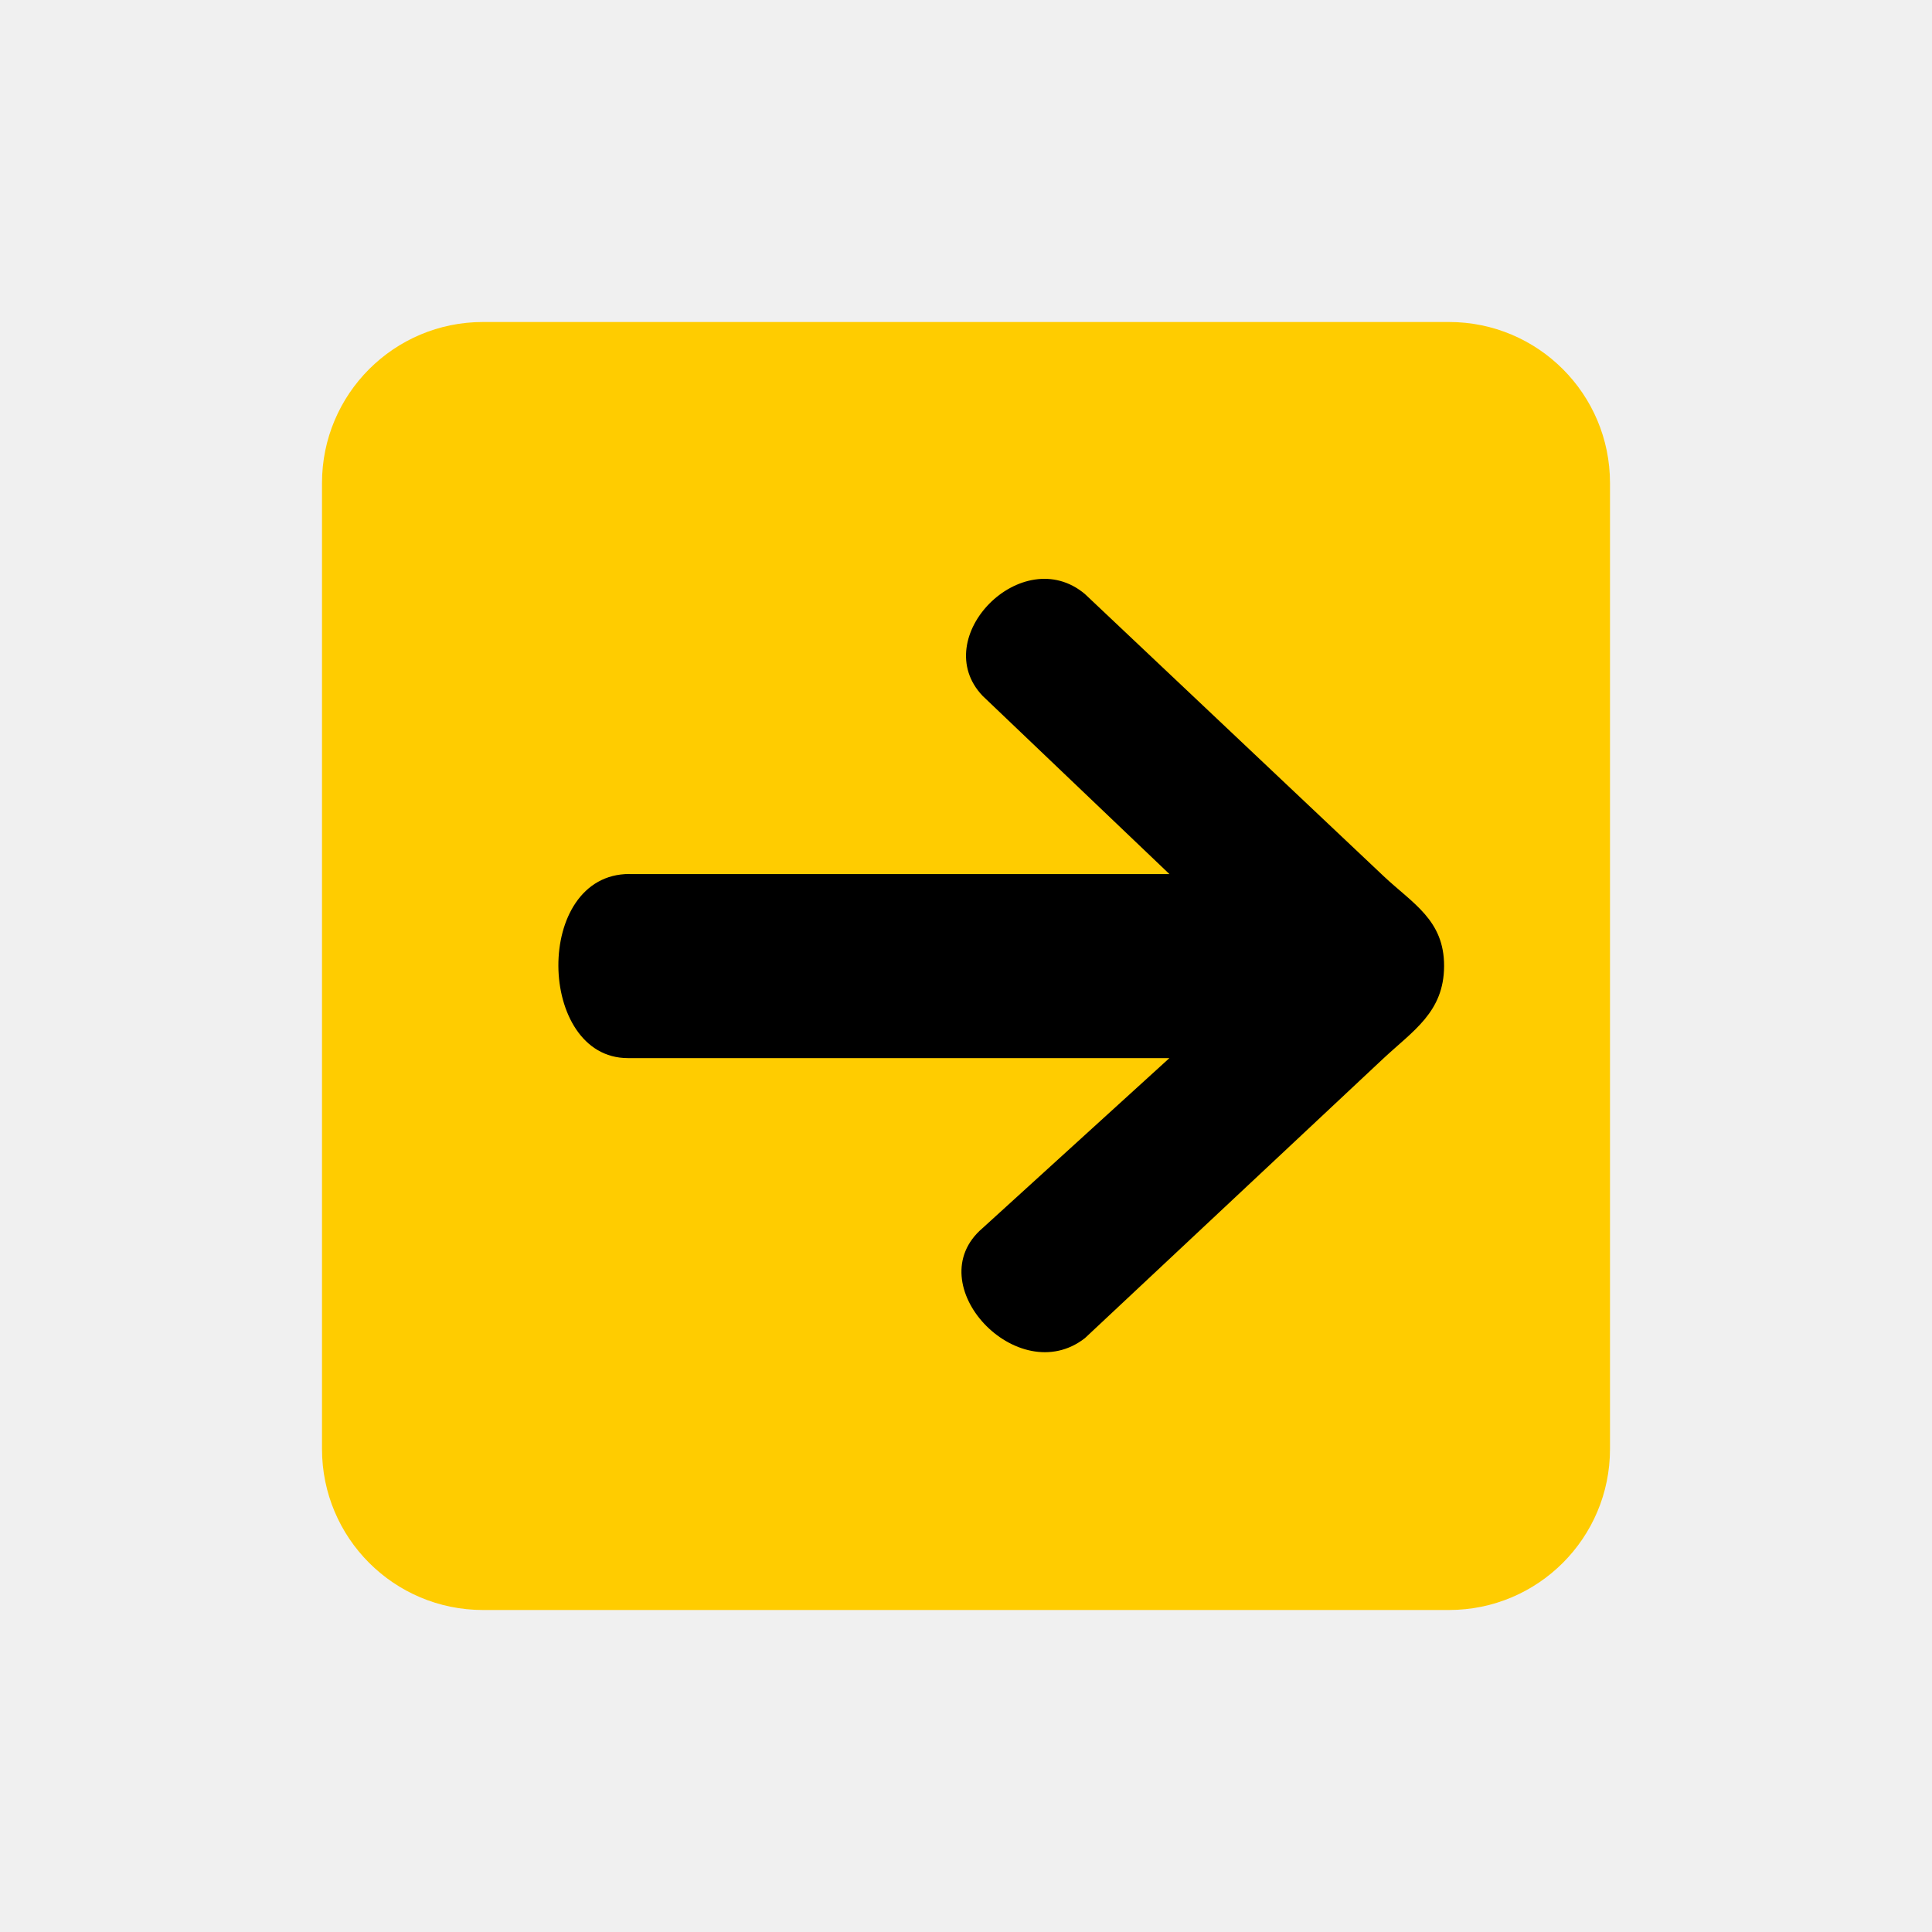
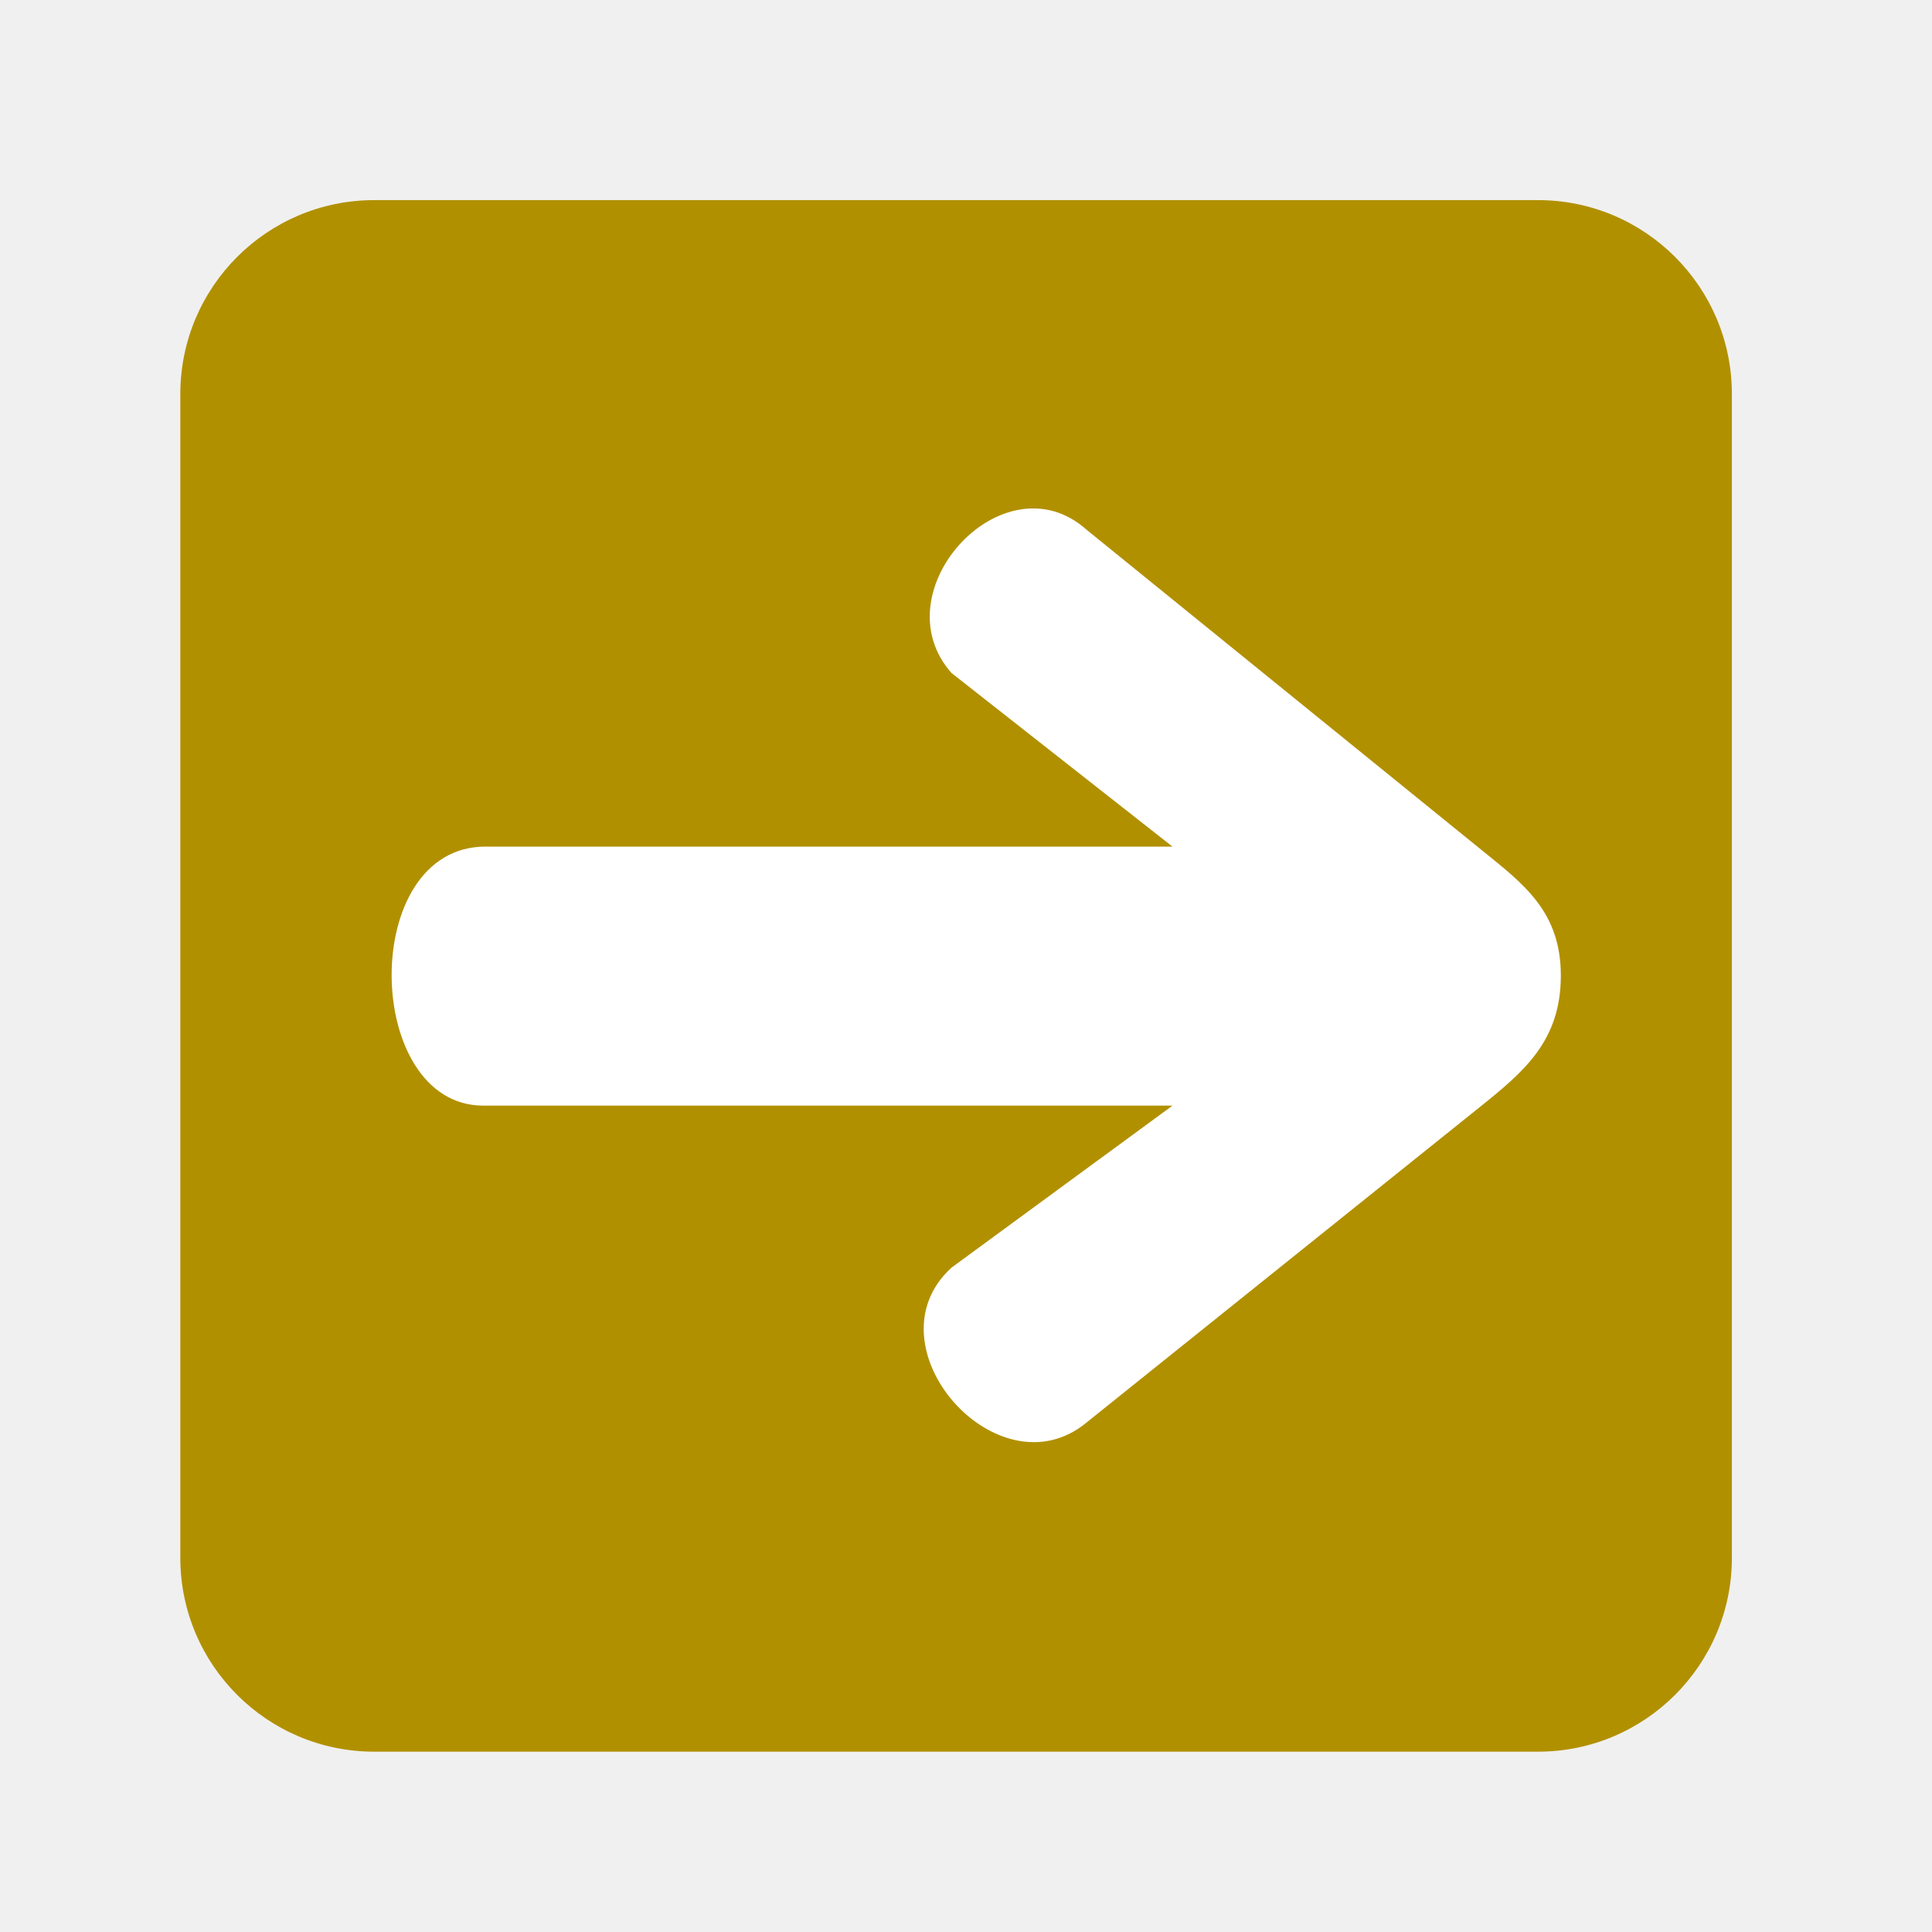
- <svg xmlns="http://www.w3.org/2000/svg" viewBox="0 0 24 24" preserveAspectRatio="xMinYMid meet" version="1.1" id="svg4551" width="24" height="24">
+ <svg xmlns="http://www.w3.org/2000/svg" viewBox="0 0 150 150" preserveAspectRatio="xMinYMid meet" version="1.1" id="svg4551" width="150" height="150">
  <defs id="defs4555" />
-   <path d="M 20,15.711 V 6 c 0,-1.105 -0.895,-2 -2,-2 H 15 L 10.221,15.025 Z M 18,15 v 1 c 0,1.105 -0.895,2 -2,2 h -1 v 2 h 3 c 1.105,0 2,-0.895 2,-2 v -3 z m -4,5 v -2 h -4 v 2 z M 18.959,10.835 4,15 v 3 c 0,1.105 0.895,2 2,2 H 18 Z M 4,17.532 14.865,14.895 16.339,4 H 6 c -1.105,0 -2,0.895 -2,2 V 9 Z" id="path4549-8" style="fill:#ffcc00;fill-opacity:1" />
-   <path style="fill:#000000;fill-opacity:1;stroke:none;stroke-width:1.281;stroke-linecap:round;stroke-linejoin:round;stroke-miterlimit:4;stroke-dasharray:none;stroke-opacity:1" d="M 7.819,10.858 H 14.527 L 12.205,8.643 c -0.682,-0.721 0.493,-1.917 1.272,-1.264 l 3.71,3.504 c 0.36,0.34 0.754,0.545 0.752,1.118 -0.002,0.573 -0.385,0.802 -0.764,1.157 l -3.698,3.465 c -0.834,0.65 -2.08,-0.675 -1.272,-1.366 l 2.322,-2.113 H 7.799 c -1.13,0 -1.177,-2.287 0.02,-2.287 z" id="path4559" />
+   <path d="M 134.463,103.706 V 30.595 c 0,-8.316 -6.742,-15.058 -15.058,-15.058 H 96.818 L 60.835,98.54 Z m -15.058,-5.351 v 7.529 c 0,8.316 -6.742,15.058 -15.058,15.058 H 96.818 V 136 h 22.587 c 8.316,0 15.058,-6.742 15.058,-15.058 V 98.355 Z M 89.289,136 V 120.942 H 59.174 V 136 Z M 126.623,66.995 14,98.355 v 22.587 C 14,129.258 20.742,136 29.058,136 H 119.405 Z M 14,117.419 95.802,97.563 106.898,15.537 H 29.058 C 20.742,15.537 14,22.279 14,30.595 v 22.587 z" id="path4549-8" style="fill:#b19000;fill-opacity:1;stroke-width:7.529" />
+   <path style="fill:#ffffff;fill-opacity:1;stroke:none;stroke-width:10.913;stroke-linecap:round;stroke-linejoin:round;stroke-miterlimit:4;stroke-dasharray:none;stroke-opacity:1" d="M 37.687,65.73 H 91.03 L 73.874,52.251 C 68.251,45.91 77.944,35.387 84.368,41.135 l 30.608,24.817 c 3.274,2.654 6.223,4.791 6.207,9.833 -0.017,5.042 -2.86,7.414 -6.302,10.175 L 84.368,110.436 C 77.488,116.149 67.209,104.496 73.874,98.421 L 91.03,85.841 H 37.522 c -9.324,0 -9.706,-20.111 0.165,-20.111 z" id="path4559" />
</svg>
